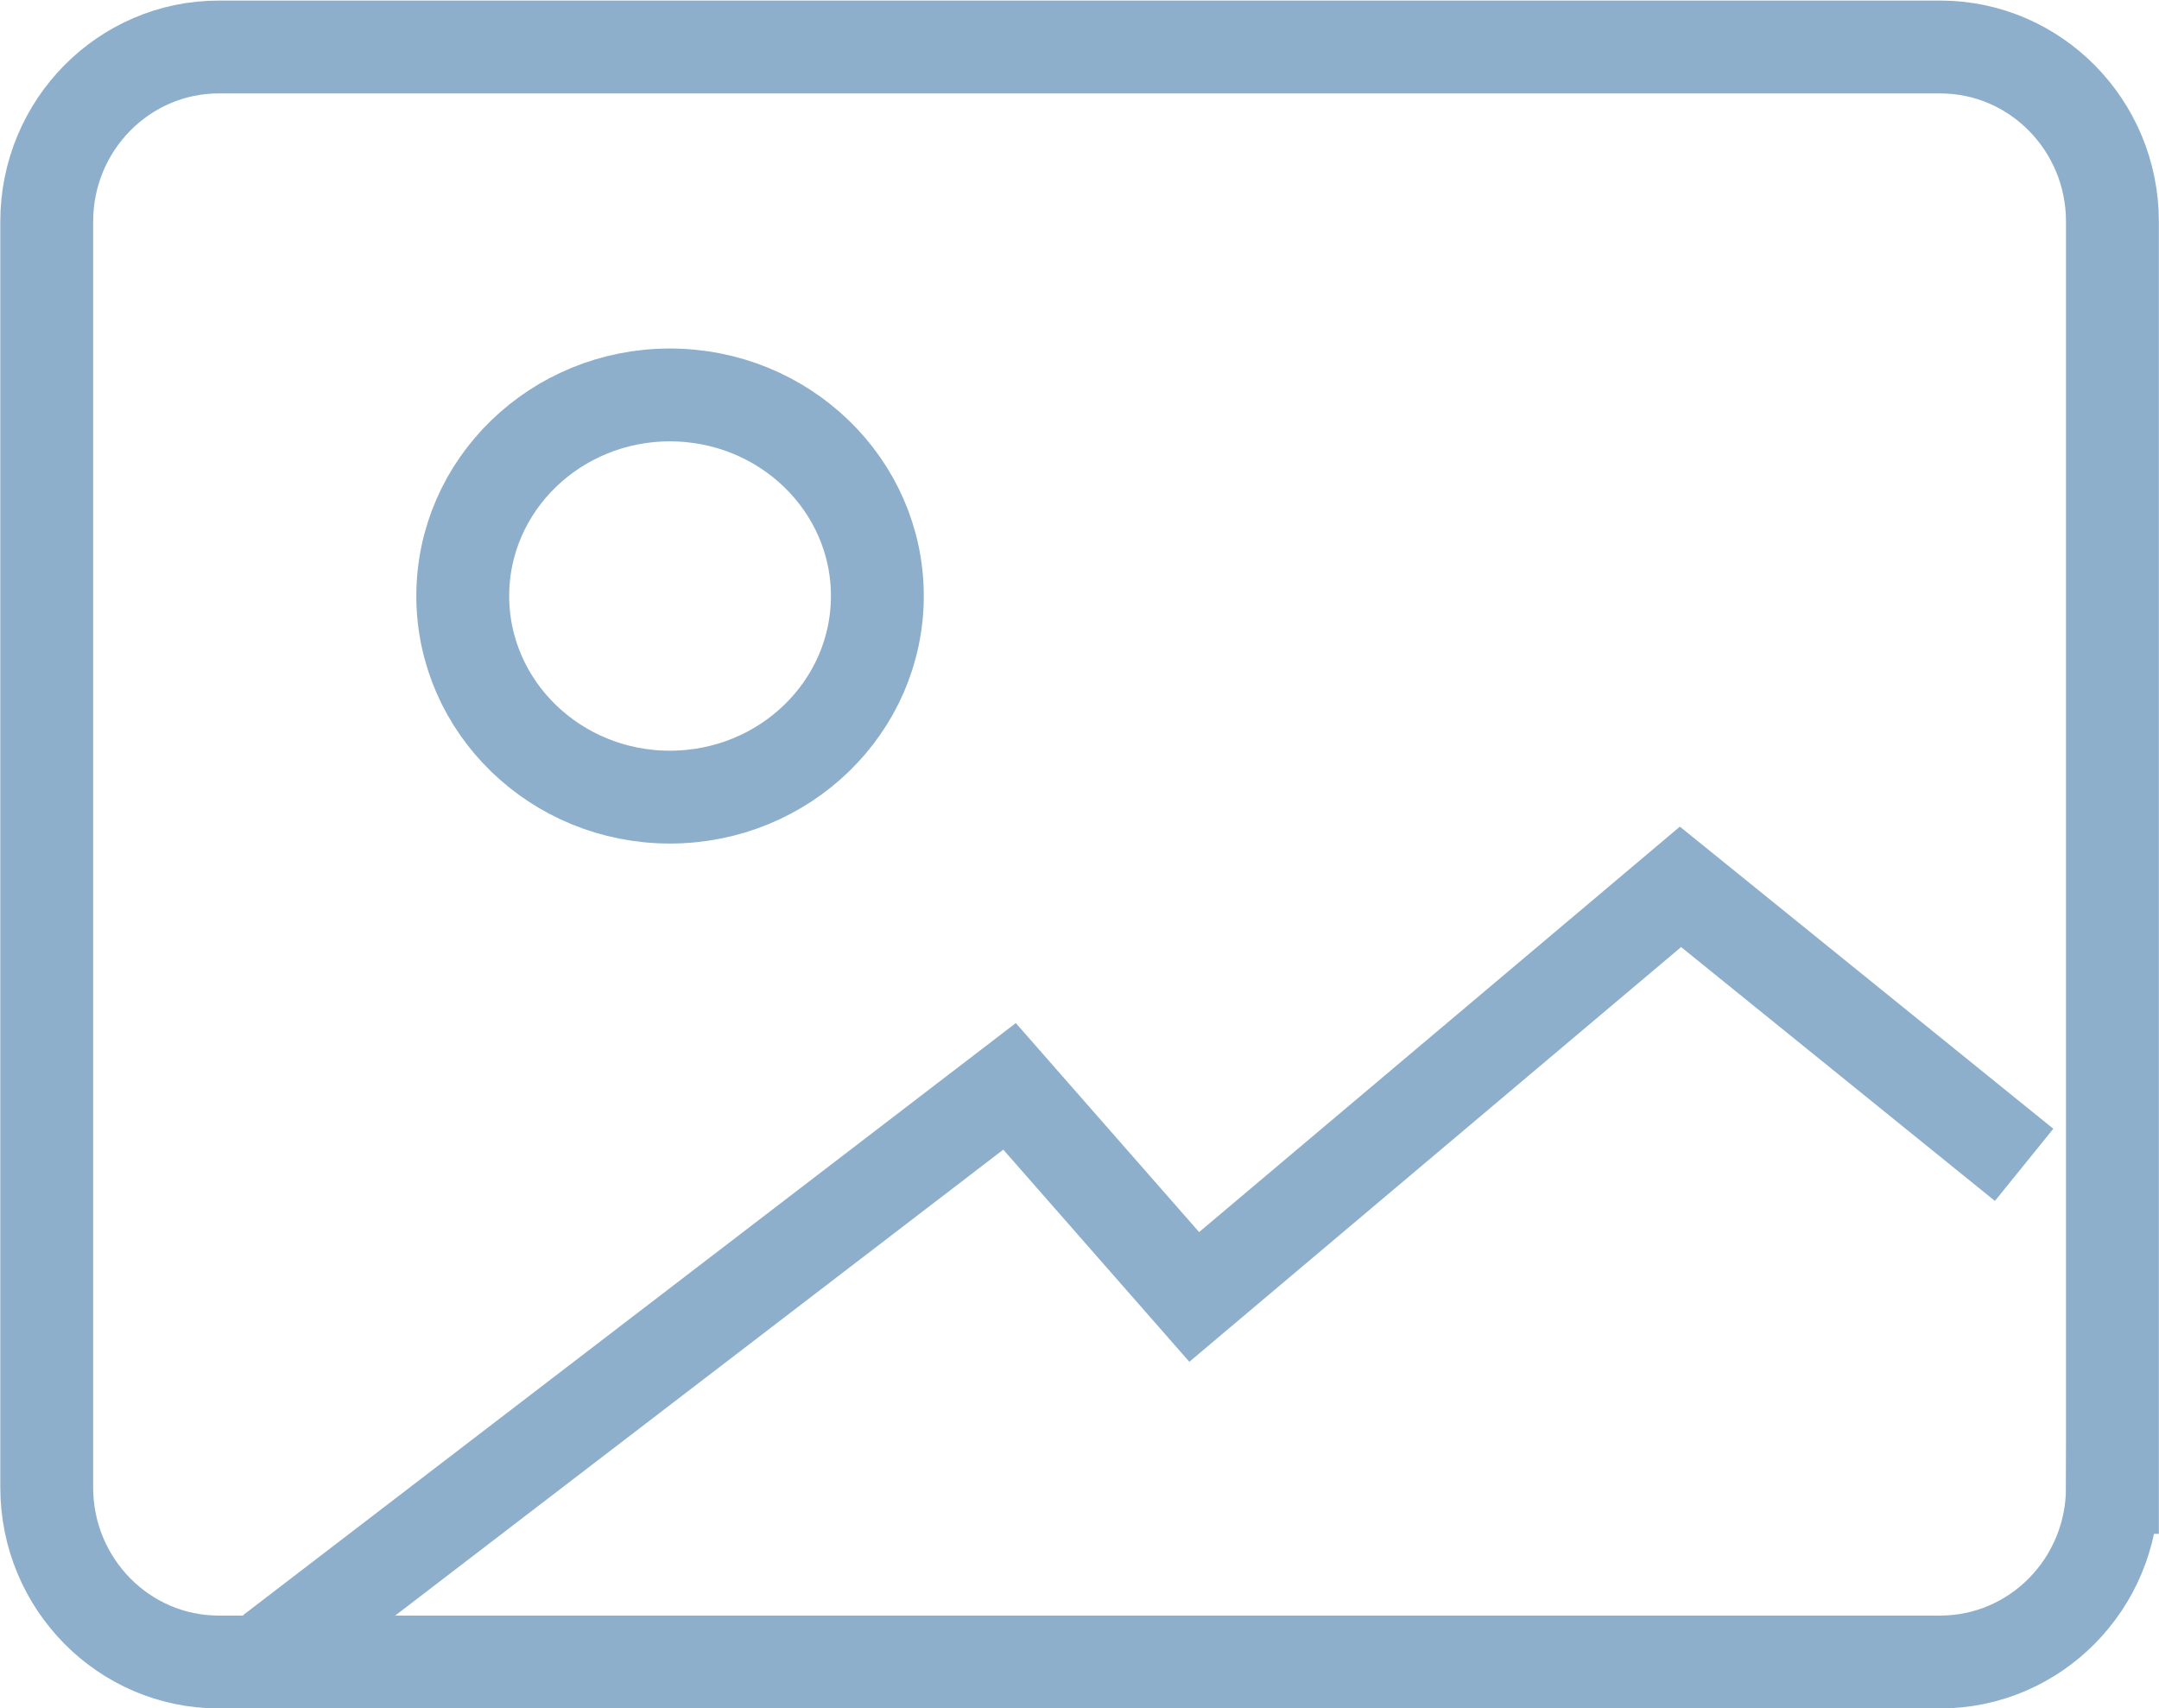
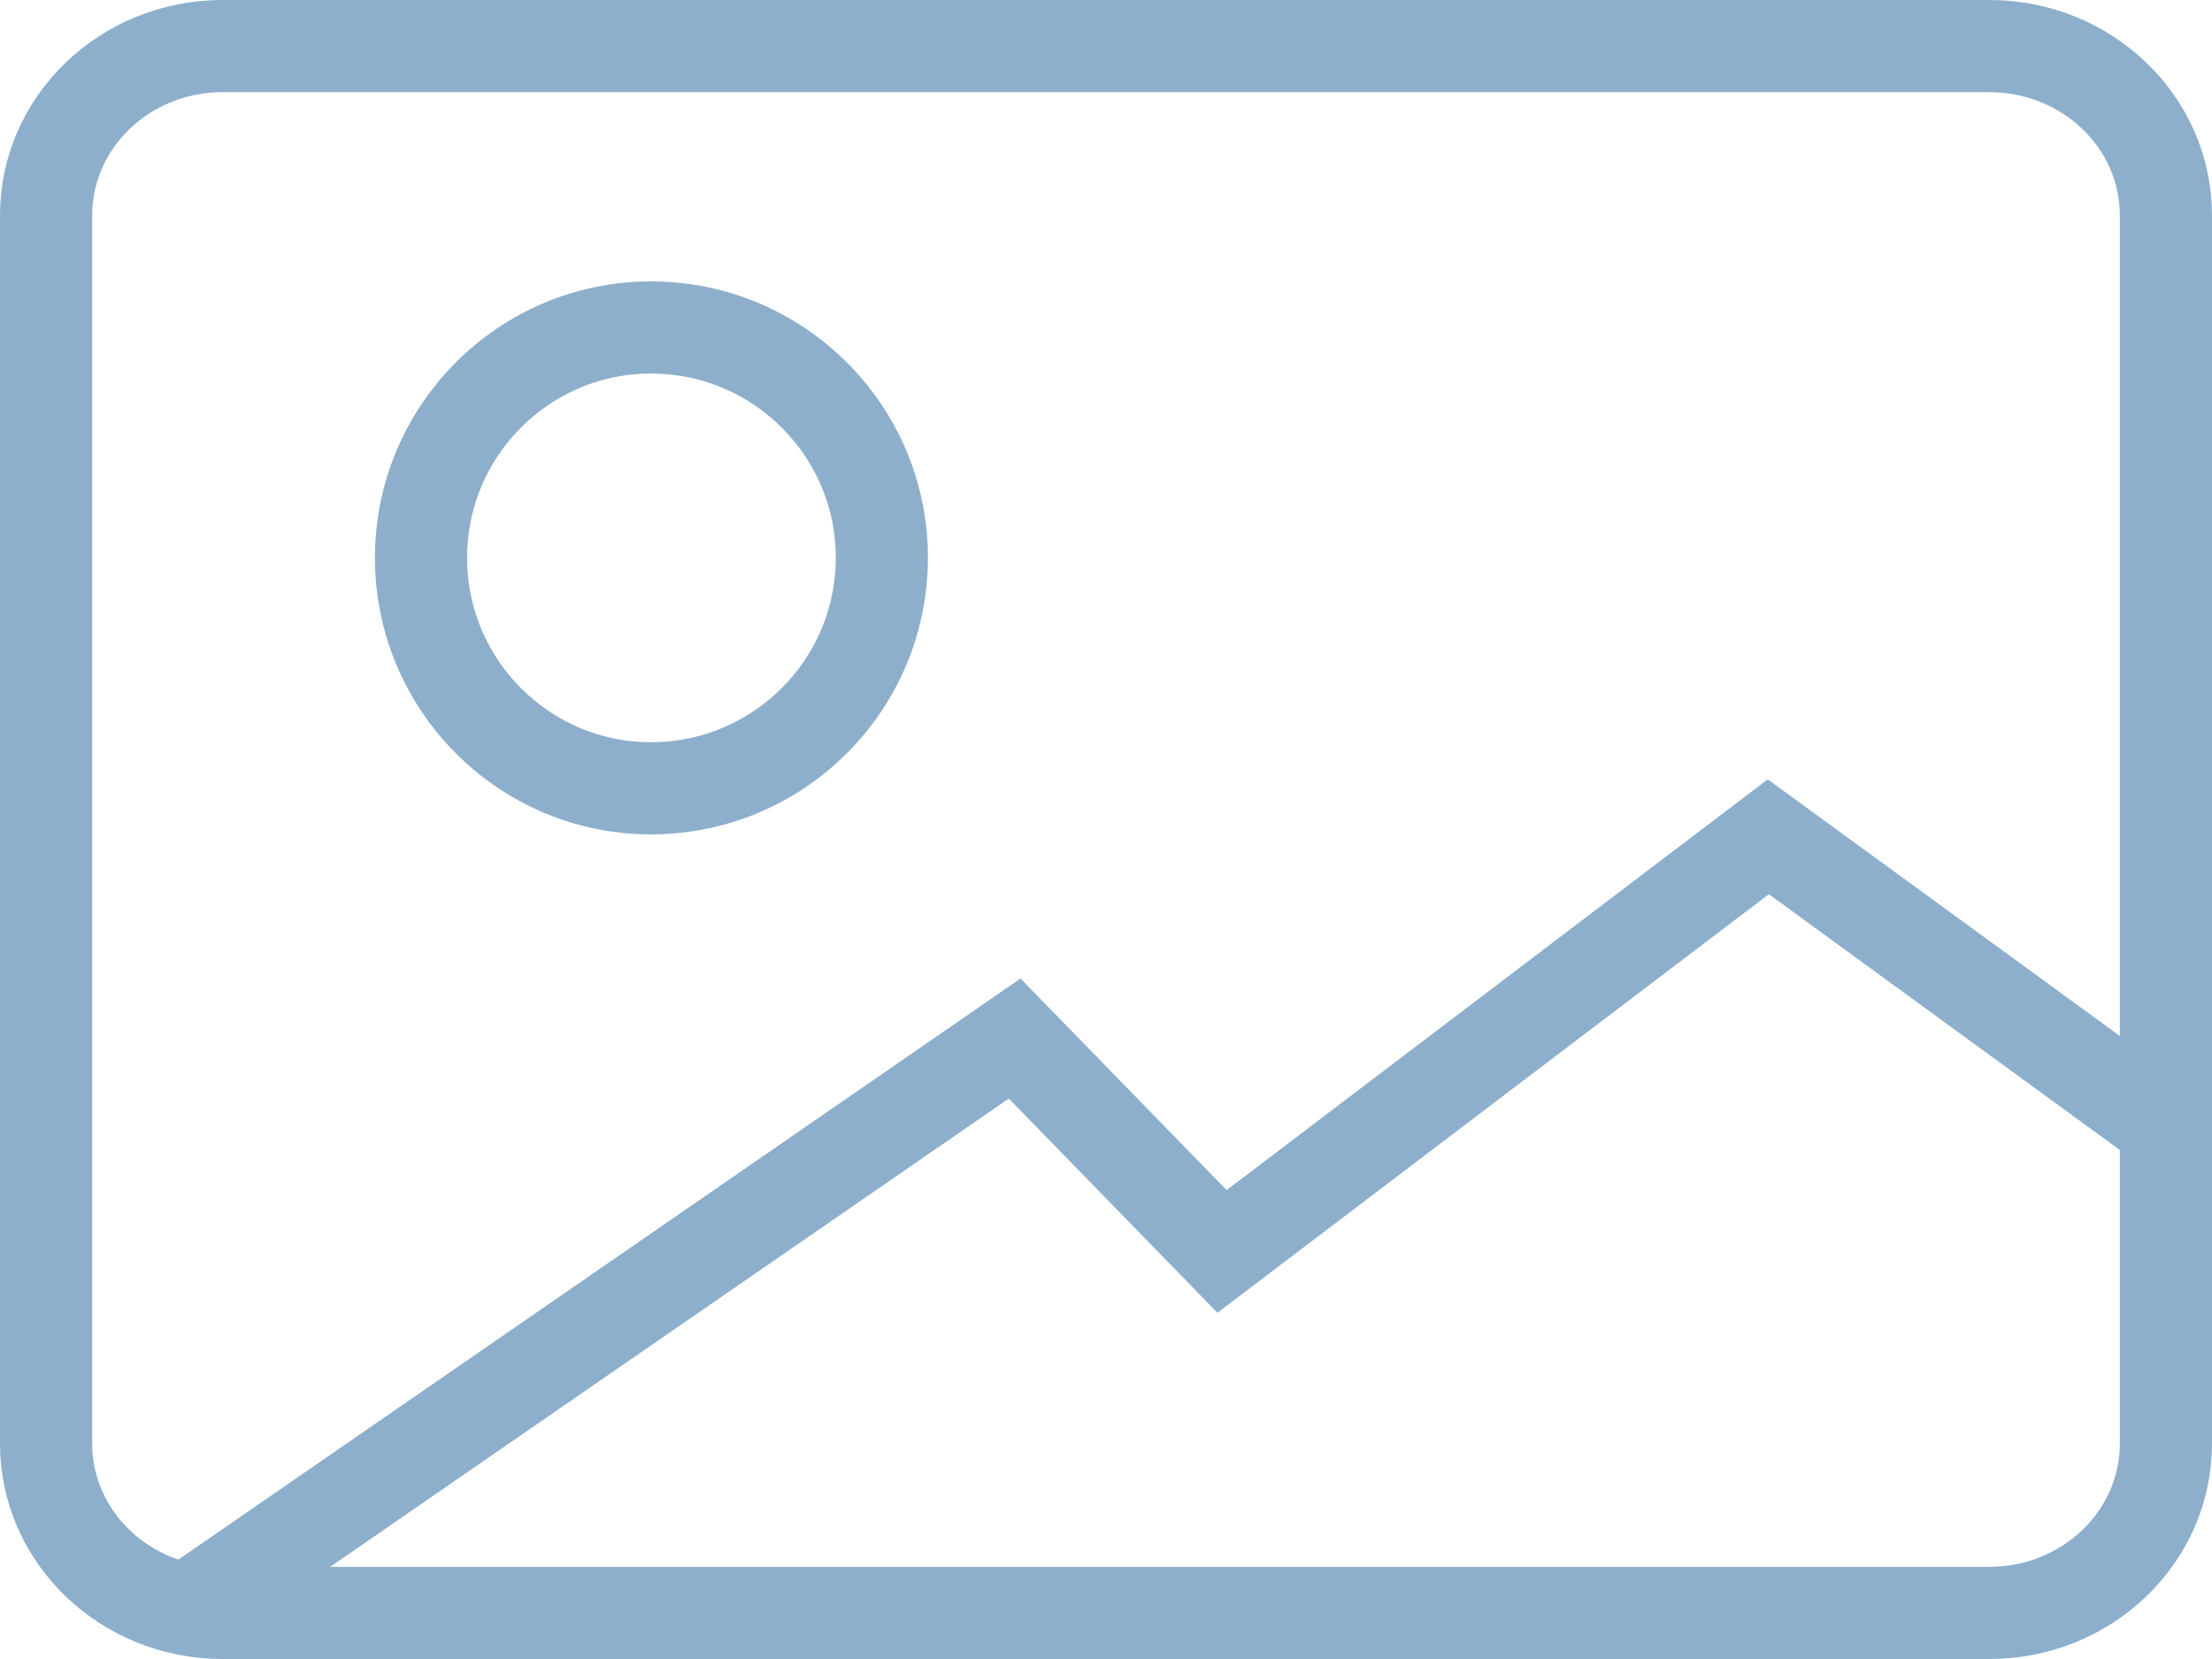
- <svg xmlns="http://www.w3.org/2000/svg" version="1.1" x="0px" y="0px" width="232.5px" height="183.938px" viewBox="0 0 232.5 183.938" enable-background="new 0 0 232.5 183.938" xml:space="preserve">
-   <g id="tag">
-     <line fill="none" stroke="#8DAFCC" stroke-width="10" stroke-linecap="round" stroke-miterlimit="10" x1="422.418" y1="57" x2="468.539" y2="57" />
-     <line fill="none" stroke="#8DAFCC" stroke-width="10" stroke-linecap="round" stroke-miterlimit="10" x1="281.723" y1="57" x2="389.82" y2="57" />
-     <line fill="none" stroke="#8DAFCC" stroke-width="10" stroke-linecap="round" stroke-miterlimit="10" x1="364.396" y1="123.333" x2="469.1" y2="123.333" />
-     <line fill="none" stroke="#8DAFCC" stroke-width="10" stroke-linecap="round" stroke-miterlimit="10" x1="282.283" y1="123.333" x2="328.738" y2="123.333" />
-     <line fill="none" stroke="#8DAFCC" stroke-width="10" stroke-linecap="round" stroke-miterlimit="10" x1="341.763" y1="81" x2="319.241" y2="187.818" />
-     <line fill="none" stroke="#8DAFCC" stroke-width="10" stroke-linecap="round" stroke-miterlimit="10" x1="357.862" y1="1" x2="351.748" y2="30" />
-     <line fill="none" stroke="#8DAFCC" stroke-width="10" stroke-linecap="round" stroke-miterlimit="10" x1="401.718" y1="151" x2="394.139" y2="187.818" />
-     <line fill="none" stroke="#8DAFCC" stroke-width="10" stroke-linecap="round" stroke-miterlimit="10" x1="432.196" y1="1" x2="412.641" y2="96" />
-   </g>
-   <g id="图层_4" display="none">
-     <path display="inline" fill="#3A729B" d="M310.415,2.96c1.751-8.293,10.975-4.35,9.906,0c-0.626,3.079-4.394,21.566-5.444,26.515   c-1.413,6.718-11.317,6.1-10.046,0C306.11,23.383,309.152,9.015,310.415,2.96z" />
-     <path display="inline" fill="#3A729B" d="M293.807,79.757c1.752-8.341,11.105-4.969,10.055,0   c-1.454,6.94-8.118,37.773-8.118,37.773l-1.999,10.219c0,0-11.762,55.803-12.894,61.156c-2.108,9.974-10.857,3.836-10.065,0   c1.256-5.923,13.198-62.061,13.198-62.061s-41.359,0-45.037,0c-4.69-2.017-5.448-6.376-0.295-9.314c5.843,0,47.194,0,47.194,0   S292.526,85.875,293.807,79.757z" />
-     <path display="inline" fill="#3A729B" d="M367.074,98.041c-0.81,3.955,8.174,8.551,9.936,0c1.105-5.372,7.732-37.545,7.732-37.545   s40.521,0,44.476,0c4.794-1.706,5.566-7.595,0-9.76c-3.578,0-42.467,0-42.467,0s8.81-42.816,9.832-47.776   c0.72-3.463-7.999-9.364-9.916-0.064C385.081,9.56,368.088,93.084,367.074,98.041z" />
-     <path display="inline" fill="#3A729B" d="M356.175,150.219c1.694-8.185,10.752-3.953,9.939,0   c-0.523,3.096-6.532,31.759-8.239,40.015c-1.833,8.903-10.884,4.58-10.024,0.396C349.177,184.206,354.2,159.755,356.175,150.219z" />
-     <path fill="#3A729B" d="M349.943,50.736c10.365,0,5.049,9.639,2.33,9.76c-3.161,0-109.595,0-113.558,0   c-4.646-2.37-5.432-6.94,0-9.76C242.144,50.736,346.588,50.736,349.943,50.736z" />
-     <path fill="#3A729B" d="M426.803,117.705c10.247,0,4.996,9.188,2.306,9.29c-3.126,0-108.389,0-112.316,0   c-4.6-2.261-5.373-6.608,0-9.29C320.185,117.705,423.485,117.705,426.803,117.705z" />
-   </g>
-   <g id="pic">
-     <path fill="none" stroke="#8DAFCC" stroke-width="10" stroke-miterlimit="10" d="M227.484,160.196   c0,10.391-8.31,18.804-18.55,18.804H23.557c-10.217,0-18.525-8.413-18.525-18.804V23.865c0-10.39,8.309-18.803,18.525-18.803   h185.378c10.24,0,18.55,8.413,18.55,18.803V160.196z" />
-     <polyline fill="none" stroke="#8DAFCC" stroke-width="10" stroke-miterlimit="10" points="217.975,125.456 180.97,95.515    128.604,139.682 108.718,117.002 29.225,177.917  " />
-     <path fill="none" stroke="#8DAFCC" stroke-width="10" stroke-miterlimit="10" d="M94.482,64.184   c0,11.962-10.003,21.667-22.344,21.667c-12.317,0-22.304-9.706-22.304-21.667c0-11.947,9.986-21.649,22.304-21.649   C84.479,42.535,94.482,52.237,94.482,64.184z" />
-   </g>
-   <g id="save">
-     <path fill="none" stroke="#8DAFCC" stroke-width="10" stroke-linecap="round" stroke-linejoin="round" stroke-miterlimit="10" d="   M-128.234,29.981l0.021,27.825c-0.107,5.711-6.185,9.07-12.034,9.07L-210,66.917c-5.895-0.079-9.585-4.823-9.885-10.129   l-0.365-57.225c0,0-23.18-0.083-28.237-0.083c-6.311,0-10.258,4.679-10.258,9.667c0,5.005,0.16,166.363,0,170.427   c-0.149,4.054,2.899,9.794,9.702,10.174h28.687l-0.439-66.58c0-4.063,4.965-8.333,10.023-8.333h94.319   c5.676,0,10.098,4.528,10.098,9.99l0.355,38.983" />
-     <path fill="none" stroke="#8DAFCC" stroke-width="10" stroke-linecap="round" stroke-linejoin="round" stroke-miterlimit="10" d="   M-186.001,189.377c0,0,102.521,0.215,107.79,0.092c5.277-0.123,9.288-4.24,9.288-9.466c-0.019-5.232-0.282-117.37-0.141-137.989   c0.141-20.628-21.784-42.517-42.051-42.42C-131.381-0.3-191-0.52-191-0.52" />
-     <line fill="none" stroke="#8DAFCC" stroke-width="10" stroke-linecap="round" stroke-miterlimit="10" x1="-194.005" y1="21.293" x2="-194.005" y2="41.293" />
-   </g>
+ <svg xmlns="http://www.w3.org/2000/svg" version="1.1" id="图层_1" x="0px" y="0px" width="24px" height="18px" viewBox="0 0 24 18" enable-background="new 0 0 24 18" xml:space="preserve">
+   <path fill="none" stroke="#8DAFCC" stroke-miterlimit="10" d="M23.5,15.663c0,1.015-0.858,1.837-1.916,1.837H2.414  c-1.056,0-1.914-0.822-1.914-1.837V2.337C0.5,1.322,1.358,0.5,2.414,0.5h19.17c1.058,0,1.916,0.822,1.916,1.837V15.663z" />
+   <polyline fill="none" stroke="#8DAFCC" stroke-miterlimit="10" points="23.371,12.129 19.186,9.079 13.259,13.578 11.009,11.268   2.018,17.472 " />
+   <path fill="none" stroke="#8DAFCC" stroke-miterlimit="10" d="M9.568,6.051c0,1.381-1.121,2.502-2.505,2.502  c-1.377,0-2.495-1.121-2.495-2.502c0-1.377,1.118-2.498,2.495-2.498C8.447,3.553,9.568,4.673,9.568,6.051z" />
</svg>
